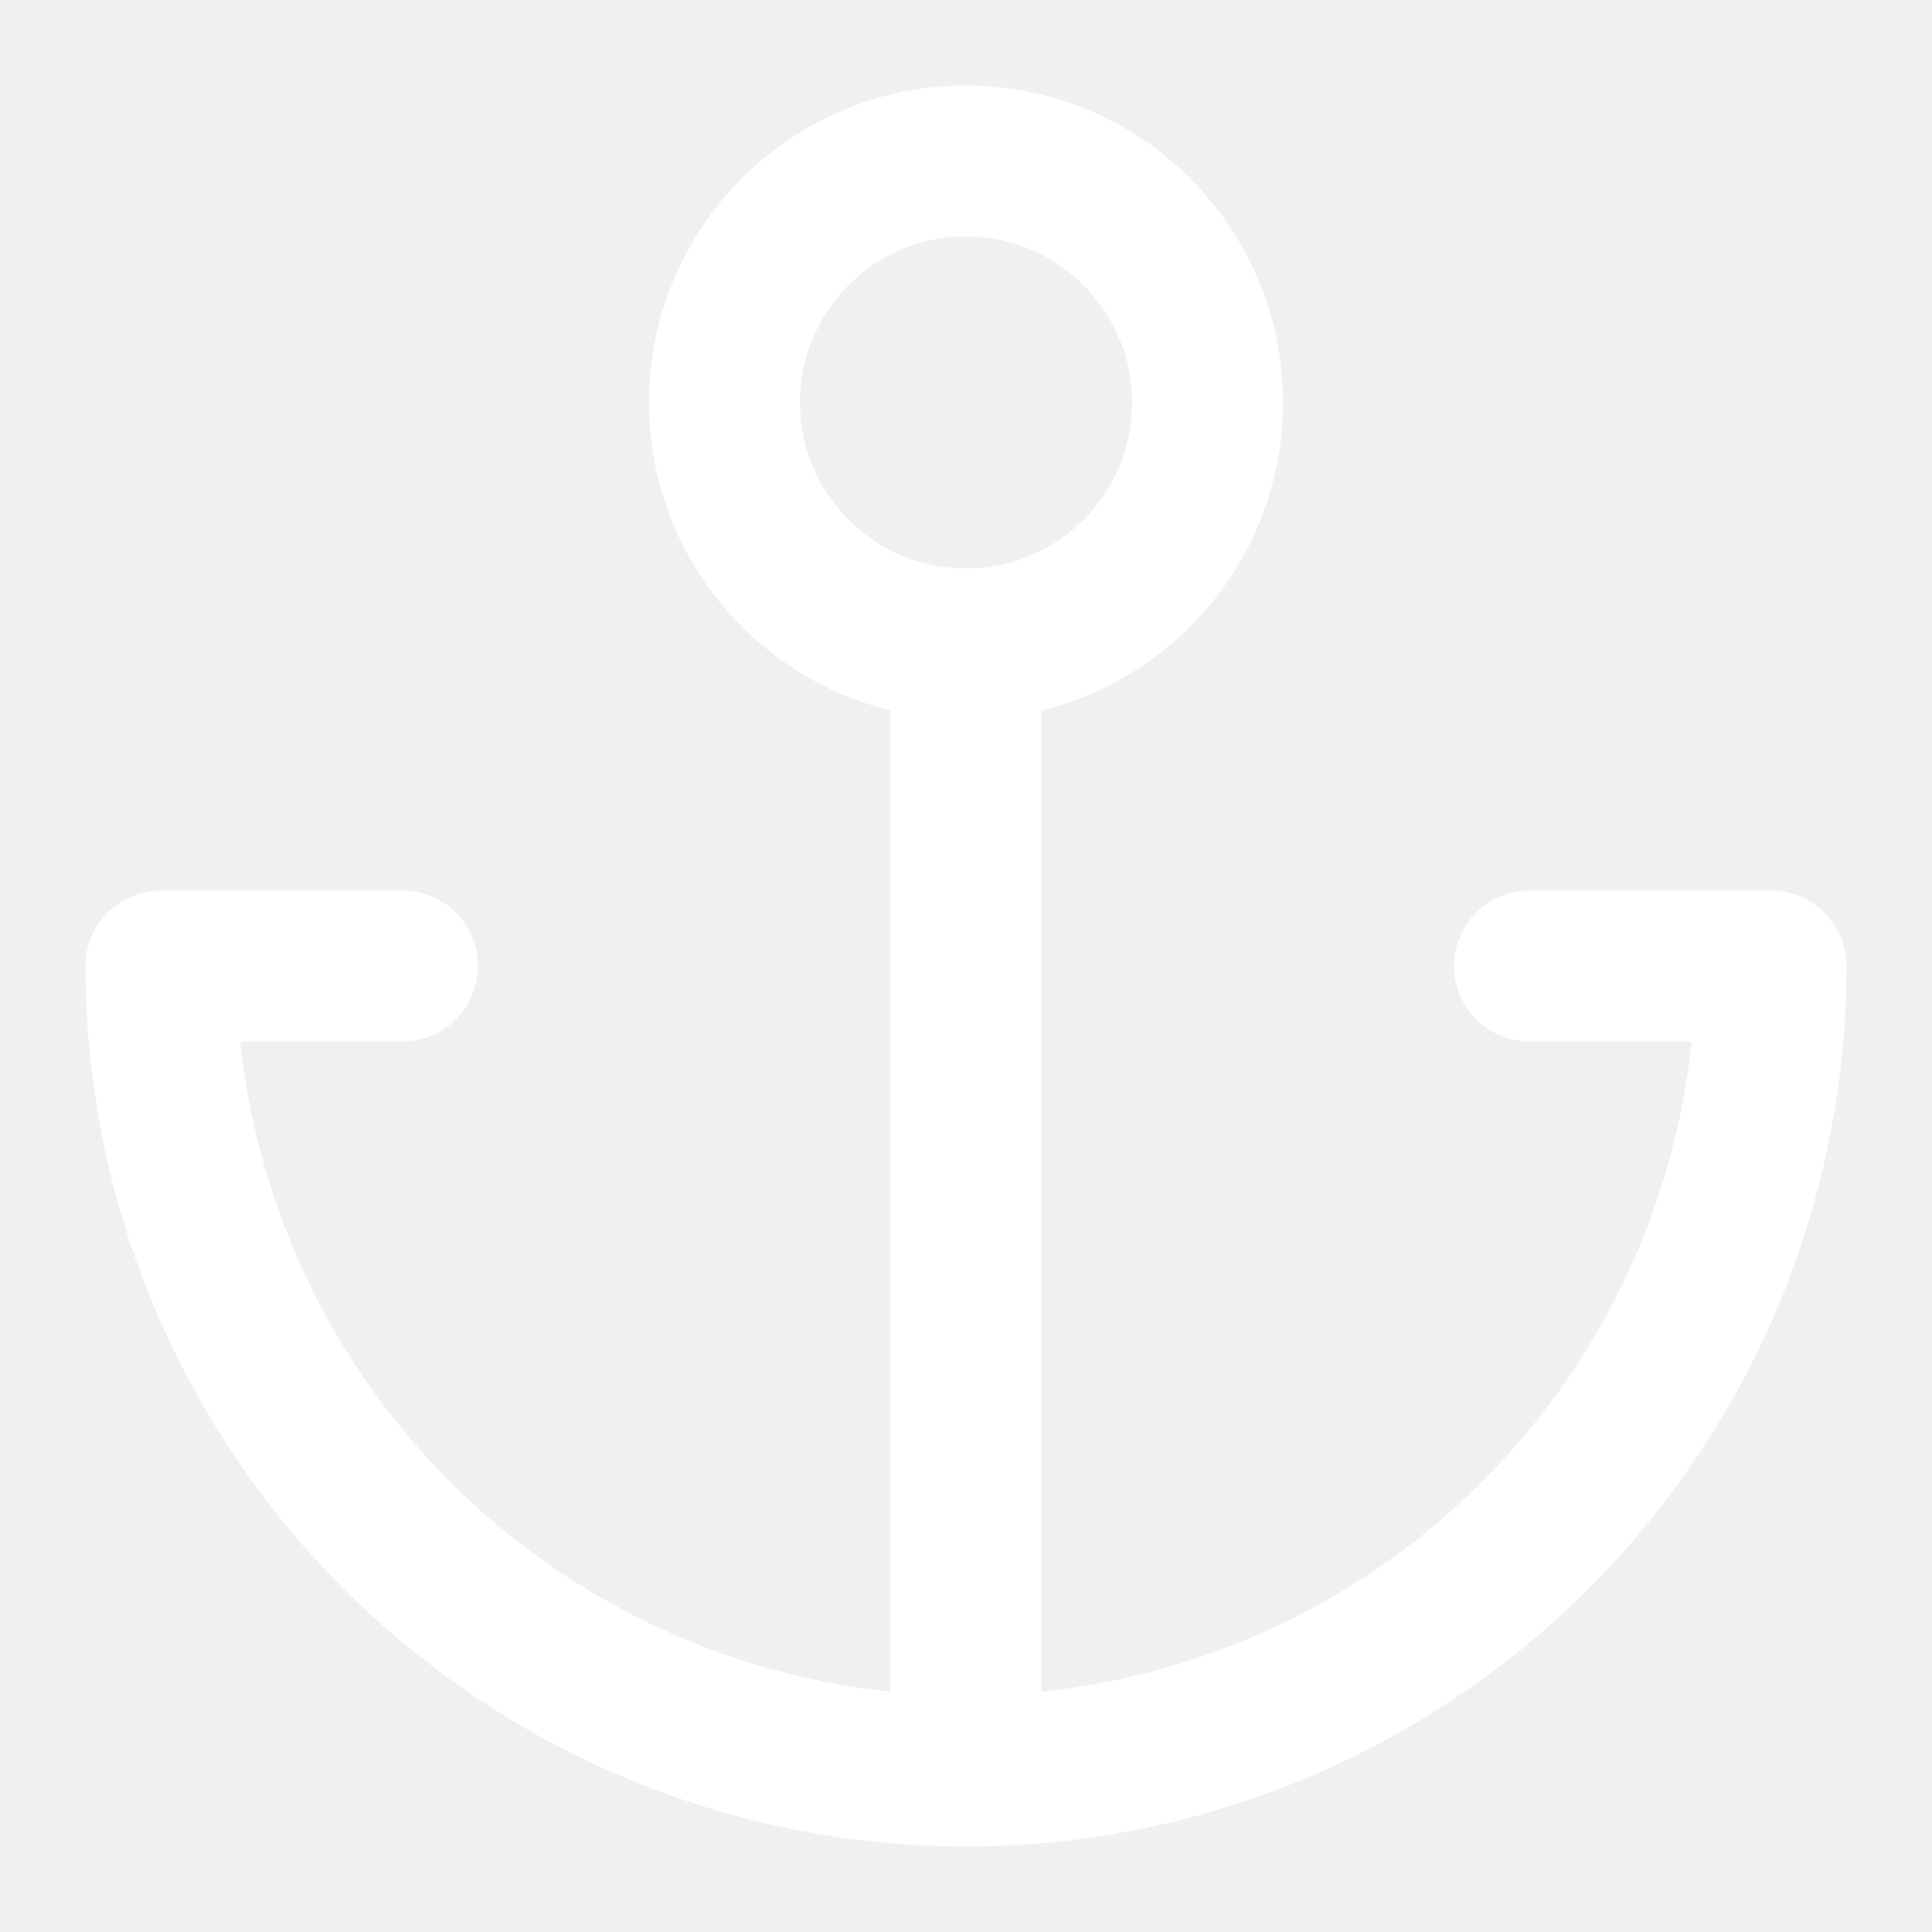
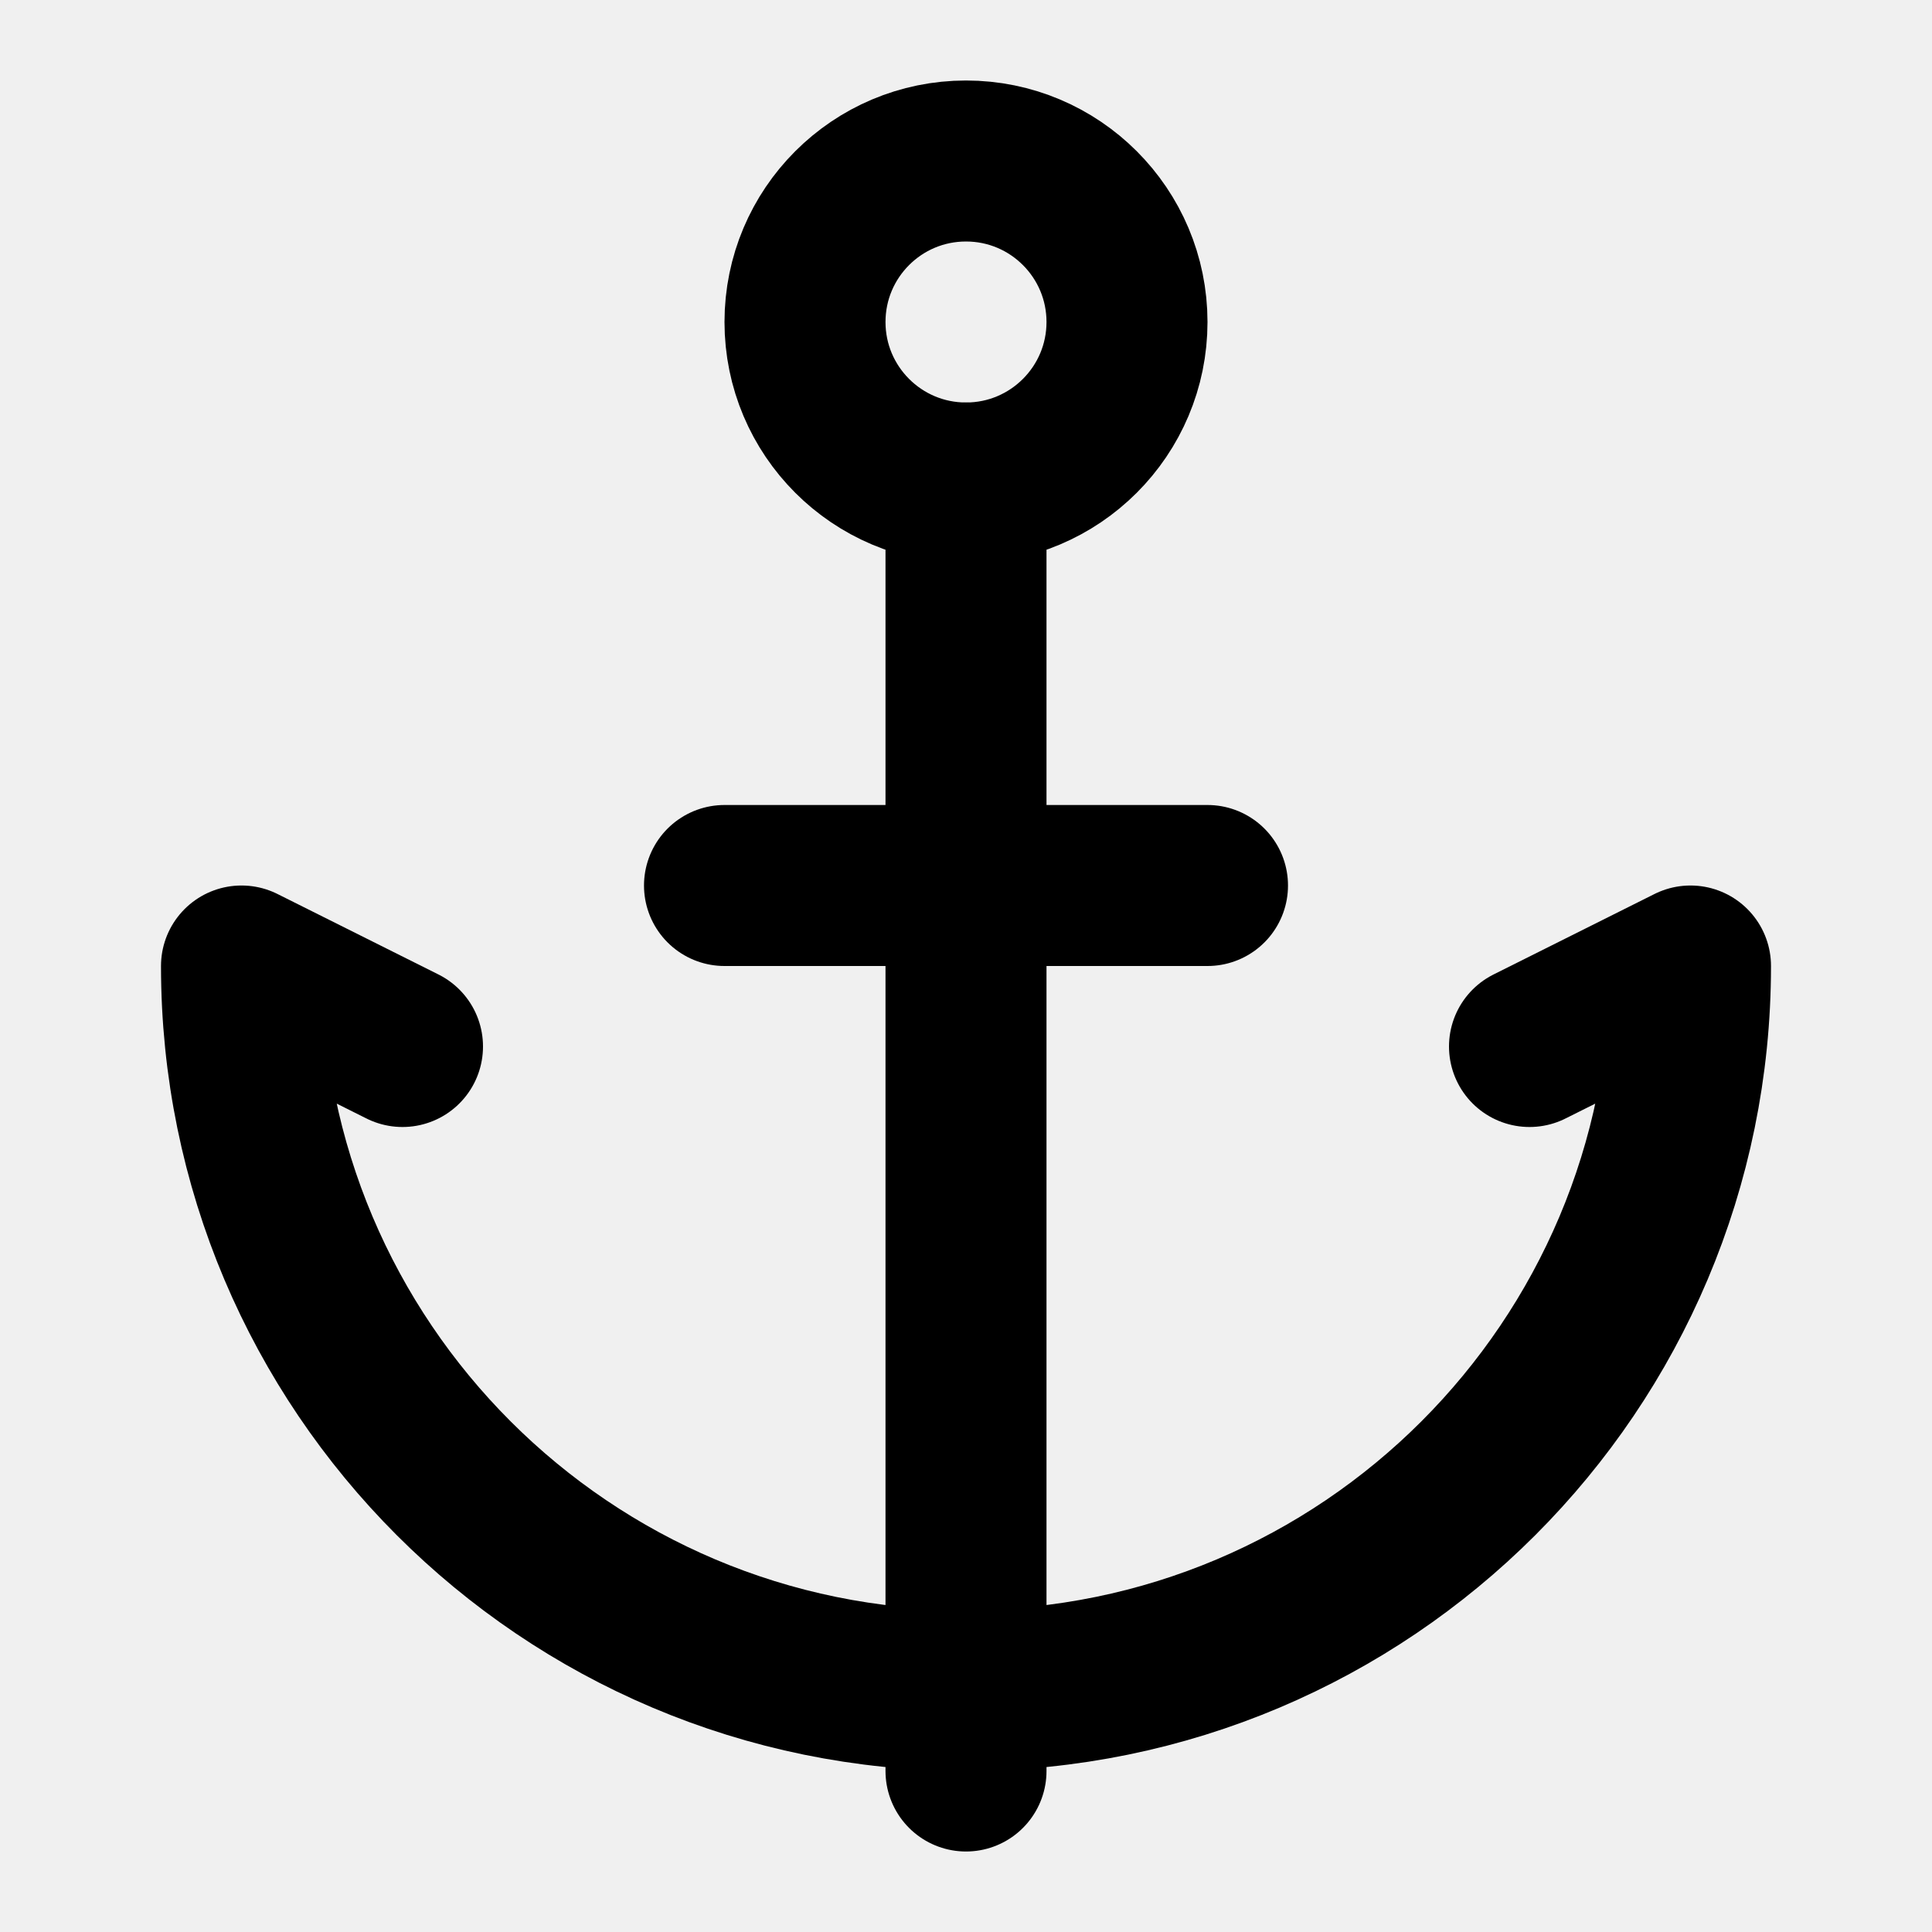
- <svg xmlns="http://www.w3.org/2000/svg" width="16" height="16" viewBox="0 0 16 16" fill="none">
-   <g clip-path="url(#clip0_1059_62930)">
-     <path d="M8 14.667V5.333" stroke="white" stroke-width="1.25" stroke-linecap="round" stroke-linejoin="round" />
-     <path d="M3.333 8H1.333C1.333 9.768 2.036 11.464 3.286 12.714C4.536 13.964 6.232 14.667 8 14.667C9.768 14.667 11.464 13.964 12.714 12.714C13.964 11.464 14.667 9.768 14.667 8H12.667" stroke="white" stroke-width="1.25" stroke-linecap="round" stroke-linejoin="round" />
-     <path d="M8 5.333C9.105 5.333 10 4.438 10 3.333C10 2.229 9.105 1.333 8 1.333C6.895 1.333 6 2.229 6 3.333C6 4.438 6.895 5.333 8 5.333Z" stroke="white" stroke-width="1.25" stroke-linecap="round" stroke-linejoin="round" />
-   </g>
-   <defs>
-     <clipPath id="clip0_1059_62930">
-       <rect width="16" height="16" fill="white" />
-     </clipPath>
-   </defs>
+ <svg xmlns="http://www.w3.org/2000/svg" class="lucide lucide-anchor" viewBox="0 0 24 24" fill="none" stroke="currentColor" stroke-width="2" stroke-linecap="round" stroke-linejoin="round">
+   <path d="M12 6v16" />
+   <path d="m19 13 2-1a9 9 0 0 1-18 0l2 1" />
+   <path d="M9 11h6" />
+   <circle cx="12" cy="4" r="2" />
</svg>
